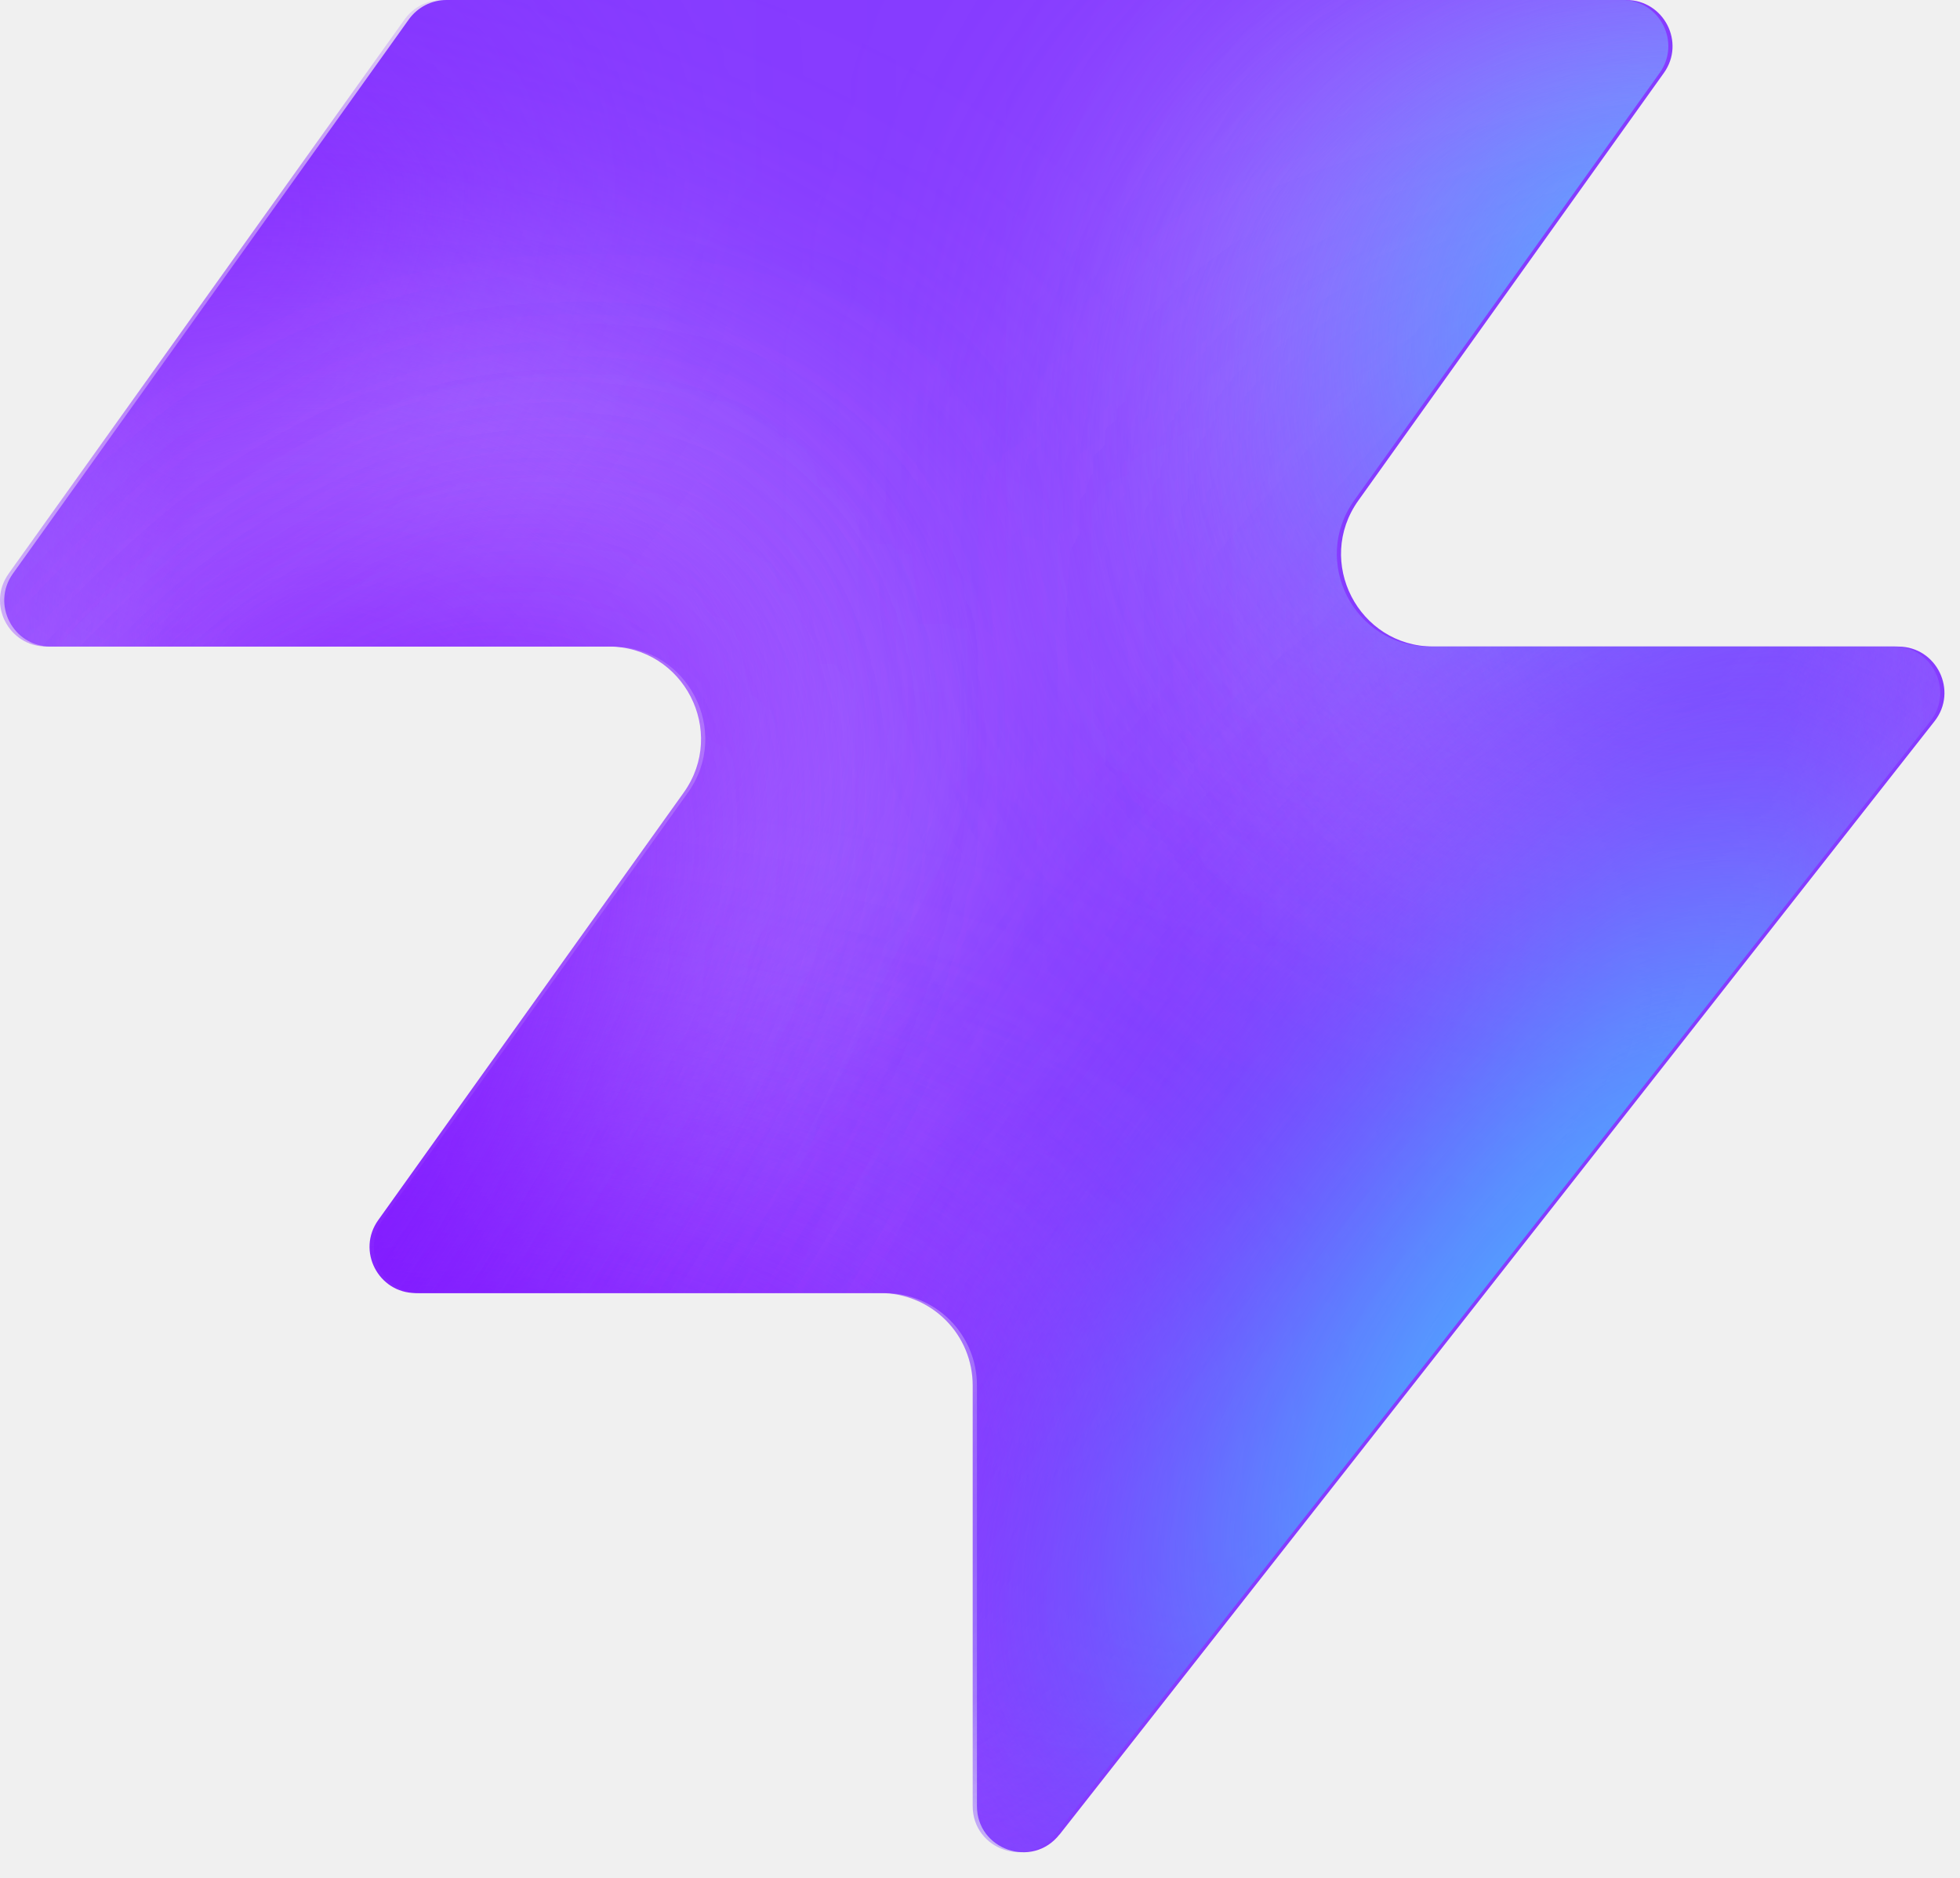
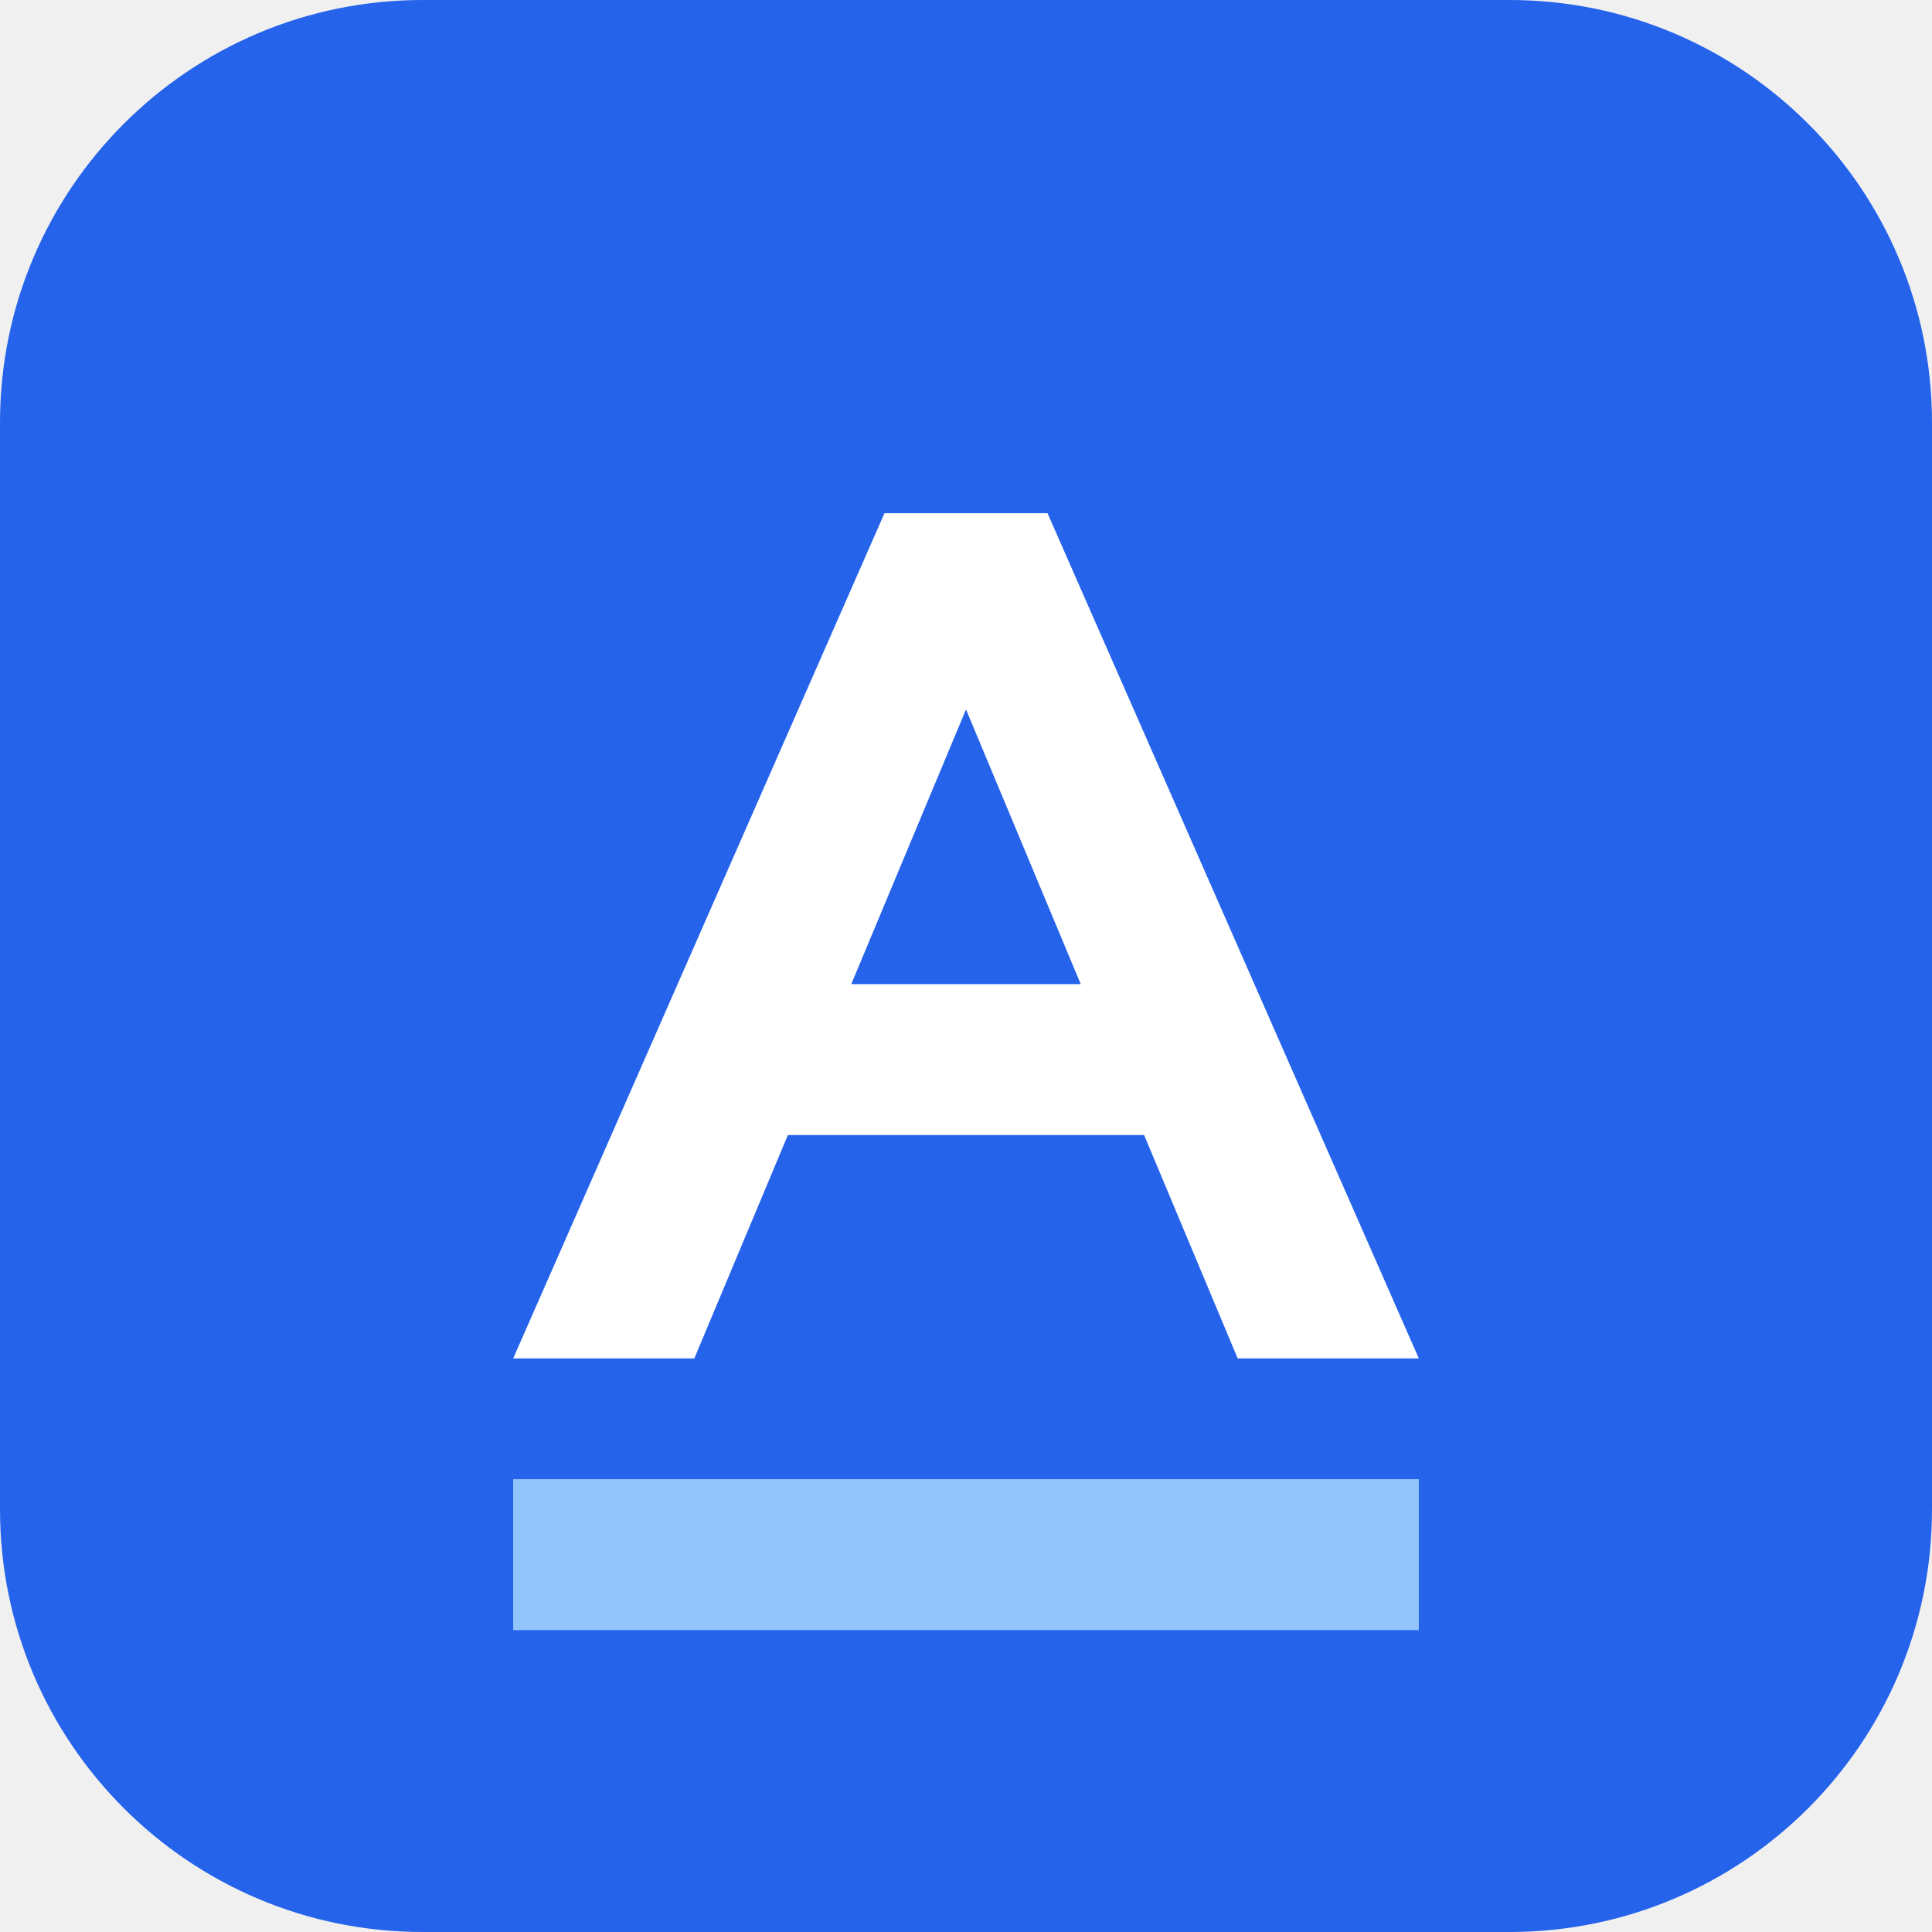
- <svg xmlns="http://www.w3.org/2000/svg" width="48" height="46" fill="none" viewBox="0 0 48 46">
-   <path fill="#863bff" d="M25.946 44.938c-.664.845-2.021.375-2.021-.698V33.937a2.26 2.26 0 0 0-2.262-2.262H10.287c-.92 0-1.456-1.04-.92-1.788l7.48-10.471c1.07-1.497 0-3.578-1.842-3.578H1.237c-.92 0-1.456-1.04-.92-1.788L10.013.474c.214-.297.556-.474.92-.474h28.894c.92 0 1.456 1.04.92 1.788l-7.48 10.471c-1.07 1.498 0 3.579 1.842 3.579h11.377c.943 0 1.473 1.088.89 1.83L25.947 44.94z" style="fill:#863bff;fill:color(display-p3 .525 .23 1);fill-opacity:1" />
-   <mask id="a" width="48" height="46" x="0" y="0" maskUnits="userSpaceOnUse" style="mask-type:alpha">
-     <path fill="#000" d="M25.842 44.938c-.664.844-2.021.375-2.021-.698V33.937a2.26 2.26 0 0 0-2.262-2.262H10.183c-.92 0-1.456-1.04-.92-1.788l7.48-10.471c1.07-1.498 0-3.579-1.842-3.579H1.133c-.92 0-1.456-1.04-.92-1.787L9.91.473c.214-.297.556-.474.92-.474h28.894c.92 0 1.456 1.04.92 1.788l-7.48 10.471c-1.07 1.498 0 3.578 1.842 3.578h11.377c.943 0 1.473 1.088.89 1.832L25.843 44.94z" style="fill:#000;fill-opacity:1" />
-   </mask>
-   <g mask="url(#a)">
-     <g filter="url(#b)">
-       <ellipse cx="5.508" cy="14.704" fill="#ede6ff" rx="5.508" ry="14.704" style="fill:#ede6ff;fill:color(display-p3 .927 .903 1);fill-opacity:1" transform="matrix(.00324 1 1 -.00324 -4.47 31.516)" />
-     </g>
-     <g filter="url(#c)">
-       <ellipse cx="10.399" cy="29.851" fill="#ede6ff" rx="10.399" ry="29.851" style="fill:#ede6ff;fill:color(display-p3 .927 .903 1);fill-opacity:1" transform="matrix(.00324 1 1 -.00324 -39.328 7.883)" />
-     </g>
-     <g filter="url(#d)">
-       <ellipse cx="5.508" cy="30.487" fill="#7e14ff" rx="5.508" ry="30.487" style="fill:#7e14ff;fill:color(display-p3 .492 .077 1);fill-opacity:1" transform="rotate(89.814 -25.913 -14.639)scale(1 -1)" />
-     </g>
-     <g filter="url(#e)">
-       <ellipse cx="5.508" cy="30.599" fill="#7e14ff" rx="5.508" ry="30.599" style="fill:#7e14ff;fill:color(display-p3 .492 .077 1);fill-opacity:1" transform="rotate(89.814 -32.644 -3.334)scale(1 -1)" />
-     </g>
-     <g filter="url(#f)">
-       <ellipse cx="5.508" cy="30.599" fill="#7e14ff" rx="5.508" ry="30.599" style="fill:#7e14ff;fill:color(display-p3 .492 .077 1);fill-opacity:1" transform="matrix(.00324 1 1 -.00324 -34.34 30.47)" />
-     </g>
-     <g filter="url(#g)">
-       <ellipse cx="14.072" cy="22.078" fill="#ede6ff" rx="14.072" ry="22.078" style="fill:#ede6ff;fill:color(display-p3 .927 .903 1);fill-opacity:1" transform="rotate(93.35 24.506 48.493)scale(-1 1)" />
-     </g>
-     <g filter="url(#h)">
-       <ellipse cx="3.47" cy="21.501" fill="#7e14ff" rx="3.47" ry="21.501" style="fill:#7e14ff;fill:color(display-p3 .492 .077 1);fill-opacity:1" transform="rotate(89.009 28.708 47.59)scale(-1 1)" />
-     </g>
-     <g filter="url(#i)">
-       <ellipse cx="3.47" cy="21.501" fill="#7e14ff" rx="3.47" ry="21.501" style="fill:#7e14ff;fill:color(display-p3 .492 .077 1);fill-opacity:1" transform="rotate(89.009 28.708 47.59)scale(-1 1)" />
-     </g>
-     <g filter="url(#j)">
-       <ellipse cx=".387" cy="8.972" fill="#7e14ff" rx="4.407" ry="29.108" style="fill:#7e14ff;fill:color(display-p3 .492 .077 1);fill-opacity:1" transform="rotate(39.51 .387 8.972)" />
-     </g>
-     <g filter="url(#k)">
-       <ellipse cx="47.523" cy="-6.092" fill="#7e14ff" rx="4.407" ry="29.108" style="fill:#7e14ff;fill:color(display-p3 .492 .077 1);fill-opacity:1" transform="rotate(37.892 47.523 -6.092)" />
-     </g>
-     <g filter="url(#l)">
-       <ellipse cx="41.412" cy="6.333" fill="#47bfff" rx="5.971" ry="9.665" style="fill:#47bfff;fill:color(display-p3 .28 .748 1);fill-opacity:1" transform="rotate(37.892 41.412 6.333)" />
-     </g>
-     <g filter="url(#m)">
-       <ellipse cx="-1.879" cy="38.332" fill="#7e14ff" rx="4.407" ry="29.108" style="fill:#7e14ff;fill:color(display-p3 .492 .077 1);fill-opacity:1" transform="rotate(37.892 -1.88 38.332)" />
-     </g>
-     <g filter="url(#n)">
-       <ellipse cx="-1.879" cy="38.332" fill="#7e14ff" rx="4.407" ry="29.108" style="fill:#7e14ff;fill:color(display-p3 .492 .077 1);fill-opacity:1" transform="rotate(37.892 -1.88 38.332)" />
-     </g>
-     <g filter="url(#o)">
-       <ellipse cx="35.651" cy="29.907" fill="#7e14ff" rx="4.407" ry="29.108" style="fill:#7e14ff;fill:color(display-p3 .492 .077 1);fill-opacity:1" transform="rotate(37.892 35.651 29.907)" />
-     </g>
-     <g filter="url(#p)">
-       <ellipse cx="38.418" cy="32.4" fill="#47bfff" rx="5.971" ry="15.297" style="fill:#47bfff;fill:color(display-p3 .28 .748 1);fill-opacity:1" transform="rotate(37.892 38.418 32.4)" />
-     </g>
-   </g>
-   <defs>
-     <filter id="b" width="60.045" height="41.654" x="-19.77" y="16.149" color-interpolation-filters="sRGB" filterUnits="userSpaceOnUse">
-       <feFlood flood-opacity="0" result="BackgroundImageFix" />
-       <feBlend in="SourceGraphic" in2="BackgroundImageFix" result="shape" />
-       <feGaussianBlur result="effect1_foregroundBlur_2002_17158" stdDeviation="7.659" />
-     </filter>
-     <filter id="c" width="90.34" height="51.437" x="-54.613" y="-7.533" color-interpolation-filters="sRGB" filterUnits="userSpaceOnUse">
-       <feFlood flood-opacity="0" result="BackgroundImageFix" />
-       <feBlend in="SourceGraphic" in2="BackgroundImageFix" result="shape" />
-       <feGaussianBlur result="effect1_foregroundBlur_2002_17158" stdDeviation="7.659" />
-     </filter>
-     <filter id="d" width="79.355" height="29.4" x="-49.64" y="2.03" color-interpolation-filters="sRGB" filterUnits="userSpaceOnUse">
-       <feFlood flood-opacity="0" result="BackgroundImageFix" />
-       <feBlend in="SourceGraphic" in2="BackgroundImageFix" result="shape" />
-       <feGaussianBlur result="effect1_foregroundBlur_2002_17158" stdDeviation="4.596" />
-     </filter>
-     <filter id="e" width="79.579" height="29.4" x="-45.045" y="20.029" color-interpolation-filters="sRGB" filterUnits="userSpaceOnUse">
-       <feFlood flood-opacity="0" result="BackgroundImageFix" />
-       <feBlend in="SourceGraphic" in2="BackgroundImageFix" result="shape" />
-       <feGaussianBlur result="effect1_foregroundBlur_2002_17158" stdDeviation="4.596" />
-     </filter>
-     <filter id="f" width="79.579" height="29.4" x="-43.513" y="21.178" color-interpolation-filters="sRGB" filterUnits="userSpaceOnUse">
-       <feFlood flood-opacity="0" result="BackgroundImageFix" />
-       <feBlend in="SourceGraphic" in2="BackgroundImageFix" result="shape" />
-       <feGaussianBlur result="effect1_foregroundBlur_2002_17158" stdDeviation="4.596" />
-     </filter>
-     <filter id="g" width="74.749" height="58.852" x="15.756" y="-17.901" color-interpolation-filters="sRGB" filterUnits="userSpaceOnUse">
-       <feFlood flood-opacity="0" result="BackgroundImageFix" />
-       <feBlend in="SourceGraphic" in2="BackgroundImageFix" result="shape" />
-       <feGaussianBlur result="effect1_foregroundBlur_2002_17158" stdDeviation="7.659" />
-     </filter>
-     <filter id="h" width="61.377" height="25.362" x="23.548" y="2.284" color-interpolation-filters="sRGB" filterUnits="userSpaceOnUse">
-       <feFlood flood-opacity="0" result="BackgroundImageFix" />
-       <feBlend in="SourceGraphic" in2="BackgroundImageFix" result="shape" />
-       <feGaussianBlur result="effect1_foregroundBlur_2002_17158" stdDeviation="4.596" />
-     </filter>
-     <filter id="i" width="61.377" height="25.362" x="23.548" y="2.284" color-interpolation-filters="sRGB" filterUnits="userSpaceOnUse">
-       <feFlood flood-opacity="0" result="BackgroundImageFix" />
-       <feBlend in="SourceGraphic" in2="BackgroundImageFix" result="shape" />
-       <feGaussianBlur result="effect1_foregroundBlur_2002_17158" stdDeviation="4.596" />
-     </filter>
-     <filter id="j" width="56.045" height="63.649" x="-27.636" y="-22.853" color-interpolation-filters="sRGB" filterUnits="userSpaceOnUse">
-       <feFlood flood-opacity="0" result="BackgroundImageFix" />
-       <feBlend in="SourceGraphic" in2="BackgroundImageFix" result="shape" />
-       <feGaussianBlur result="effect1_foregroundBlur_2002_17158" stdDeviation="4.596" />
-     </filter>
-     <filter id="k" width="54.814" height="64.646" x="20.116" y="-38.415" color-interpolation-filters="sRGB" filterUnits="userSpaceOnUse">
-       <feFlood flood-opacity="0" result="BackgroundImageFix" />
-       <feBlend in="SourceGraphic" in2="BackgroundImageFix" result="shape" />
-       <feGaussianBlur result="effect1_foregroundBlur_2002_17158" stdDeviation="4.596" />
-     </filter>
-     <filter id="l" width="33.541" height="35.313" x="24.641" y="-11.323" color-interpolation-filters="sRGB" filterUnits="userSpaceOnUse">
-       <feFlood flood-opacity="0" result="BackgroundImageFix" />
-       <feBlend in="SourceGraphic" in2="BackgroundImageFix" result="shape" />
-       <feGaussianBlur result="effect1_foregroundBlur_2002_17158" stdDeviation="4.596" />
-     </filter>
-     <filter id="m" width="54.814" height="64.646" x="-29.286" y="6.009" color-interpolation-filters="sRGB" filterUnits="userSpaceOnUse">
-       <feFlood flood-opacity="0" result="BackgroundImageFix" />
-       <feBlend in="SourceGraphic" in2="BackgroundImageFix" result="shape" />
-       <feGaussianBlur result="effect1_foregroundBlur_2002_17158" stdDeviation="4.596" />
-     </filter>
-     <filter id="n" width="54.814" height="64.646" x="-29.286" y="6.009" color-interpolation-filters="sRGB" filterUnits="userSpaceOnUse">
-       <feFlood flood-opacity="0" result="BackgroundImageFix" />
-       <feBlend in="SourceGraphic" in2="BackgroundImageFix" result="shape" />
-       <feGaussianBlur result="effect1_foregroundBlur_2002_17158" stdDeviation="4.596" />
-     </filter>
-     <filter id="o" width="54.814" height="64.646" x="8.244" y="-2.416" color-interpolation-filters="sRGB" filterUnits="userSpaceOnUse">
-       <feFlood flood-opacity="0" result="BackgroundImageFix" />
-       <feBlend in="SourceGraphic" in2="BackgroundImageFix" result="shape" />
-       <feGaussianBlur result="effect1_foregroundBlur_2002_17158" stdDeviation="4.596" />
-     </filter>
-     <filter id="p" width="39.409" height="43.623" x="18.713" y="10.588" color-interpolation-filters="sRGB" filterUnits="userSpaceOnUse">
-       <feFlood flood-opacity="0" result="BackgroundImageFix" />
-       <feBlend in="SourceGraphic" in2="BackgroundImageFix" result="shape" />
-       <feGaussianBlur result="effect1_foregroundBlur_2002_17158" stdDeviation="4.596" />
-     </filter>
-   </defs>
+ <svg xmlns="http://www.w3.org/2000/svg" viewBox="0 0 64 64">
+   <rect width="64" height="64" rx="14" fill="#2563eb" />
+   <path fill="#fff" d="M17 45h6l3.1-7.4h11.8L41 45h6L34.7 17h-5.4L17 45Zm11.2-12.4L32 23.5l3.8 9.1h-7.6Z" />
+   <path fill="#93c5fd" d="M17 49h30v5H17z" />
</svg>
